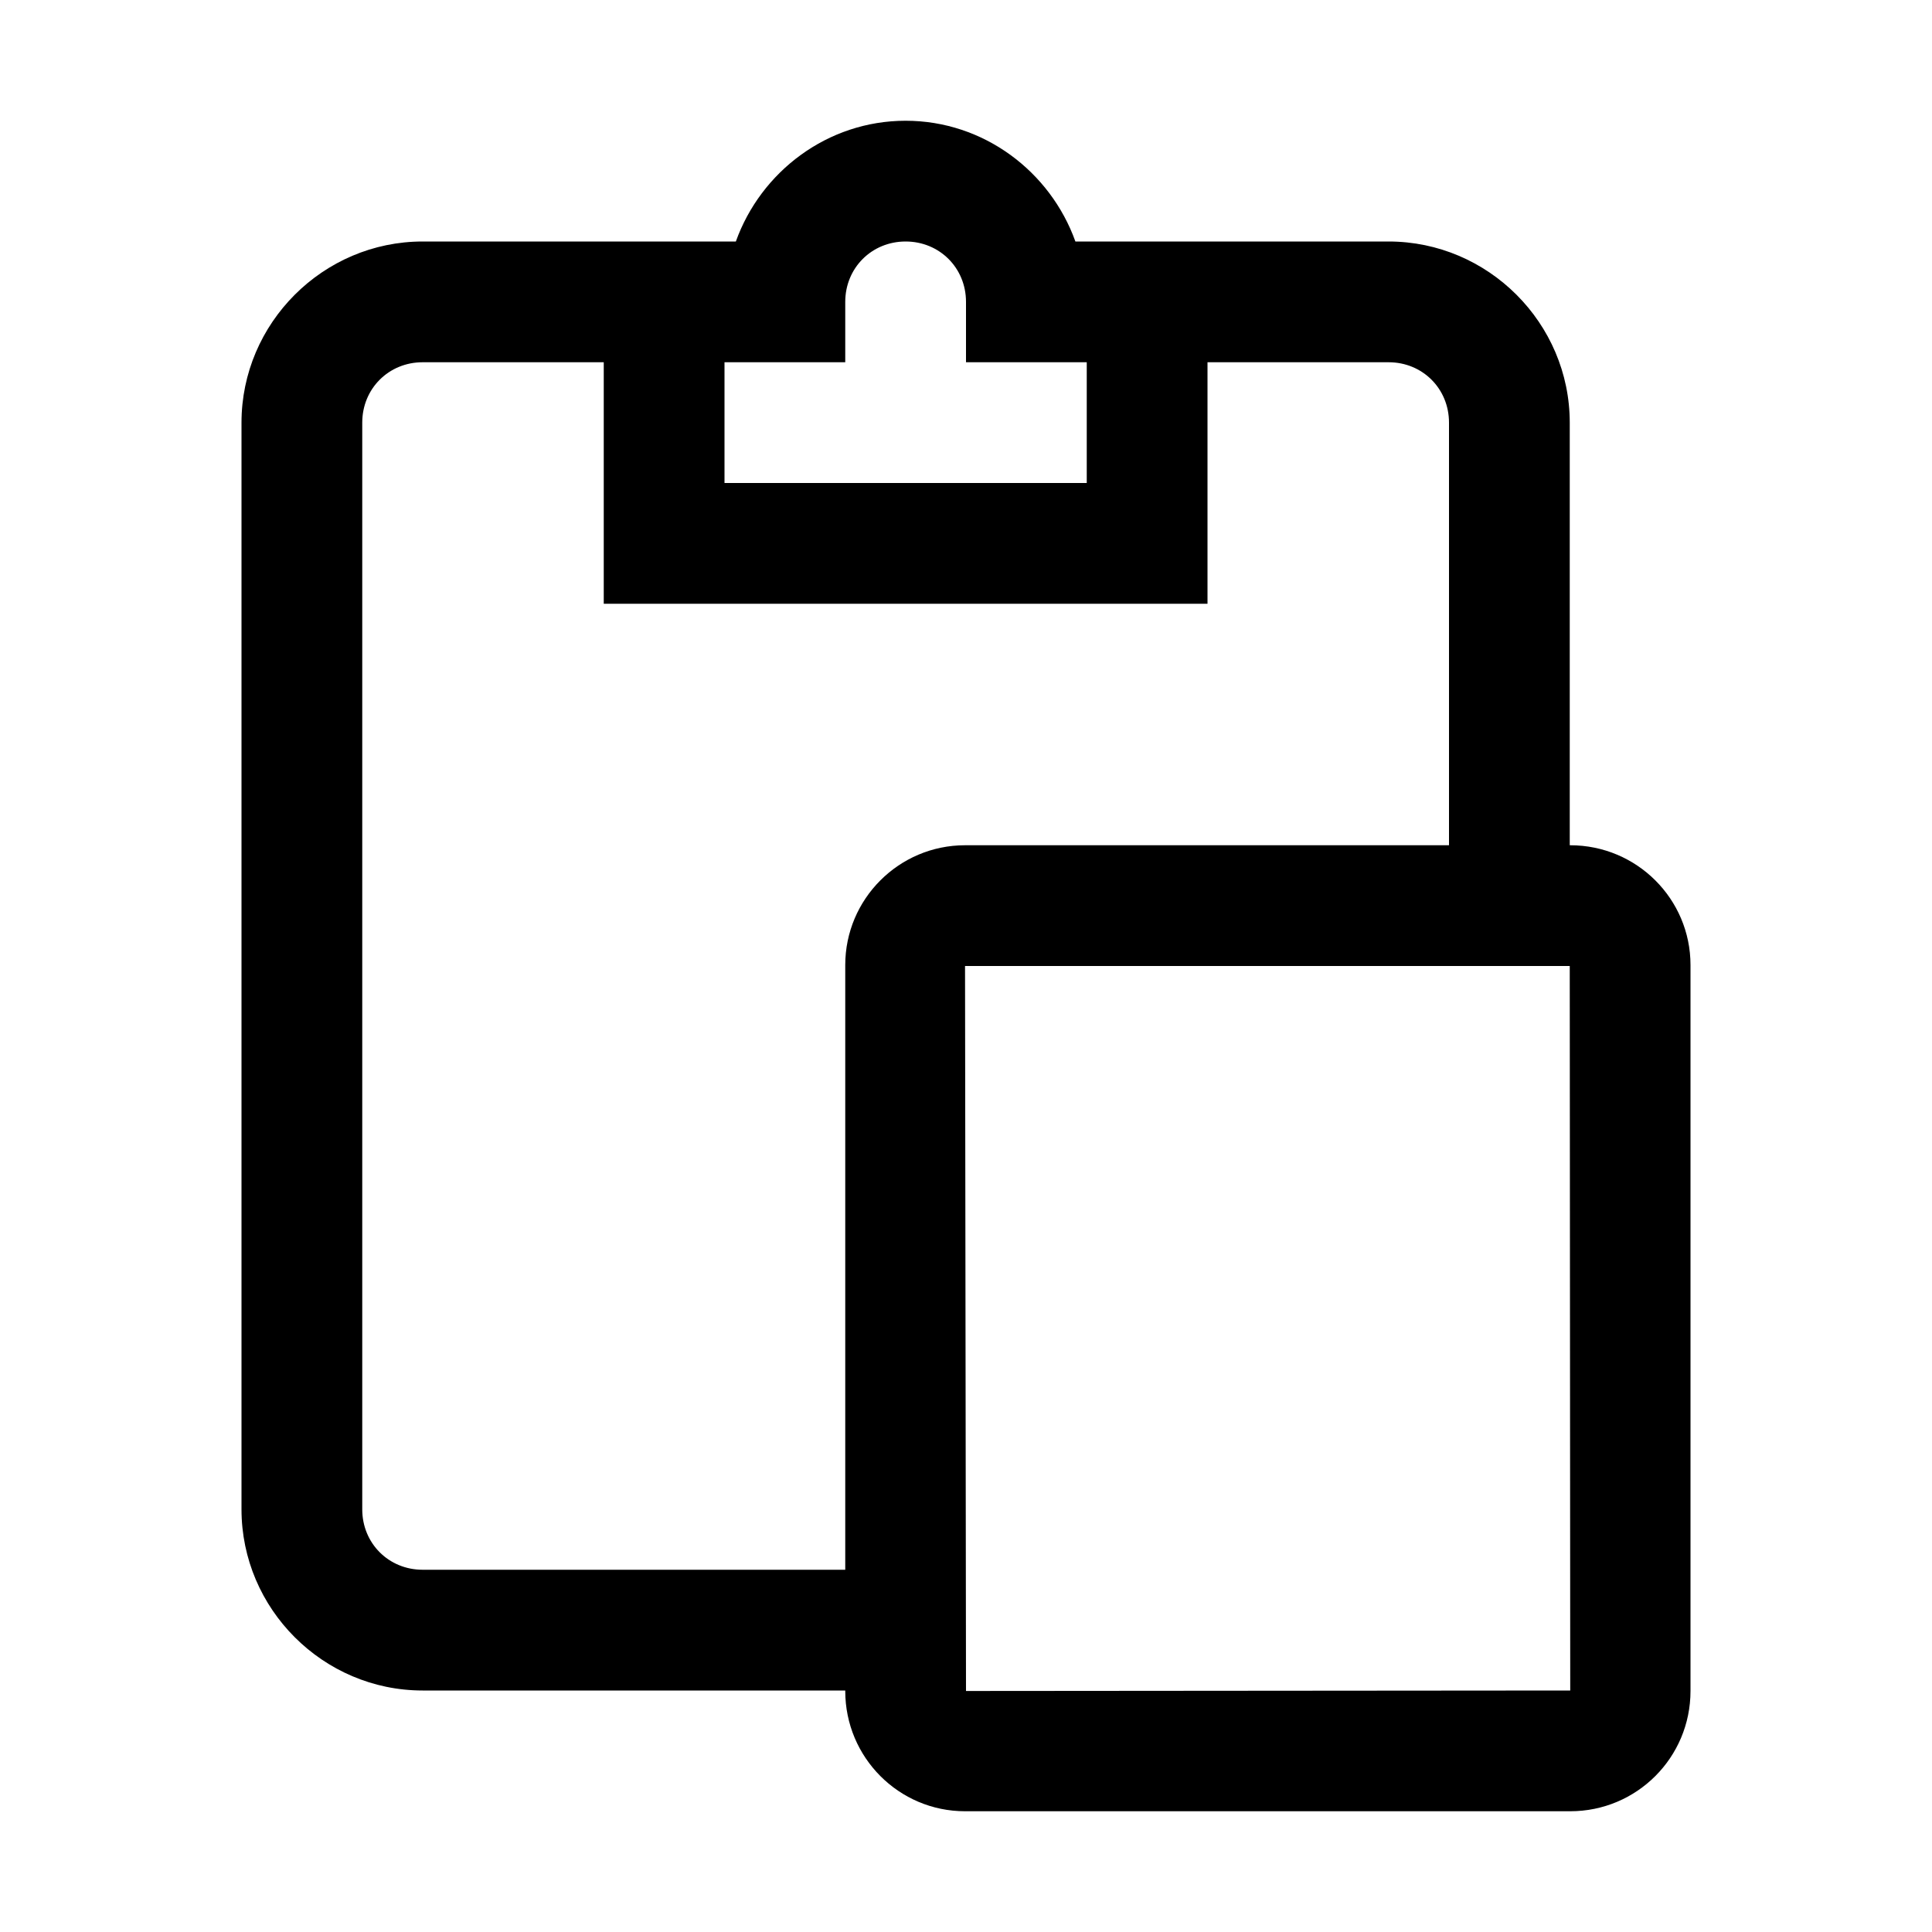
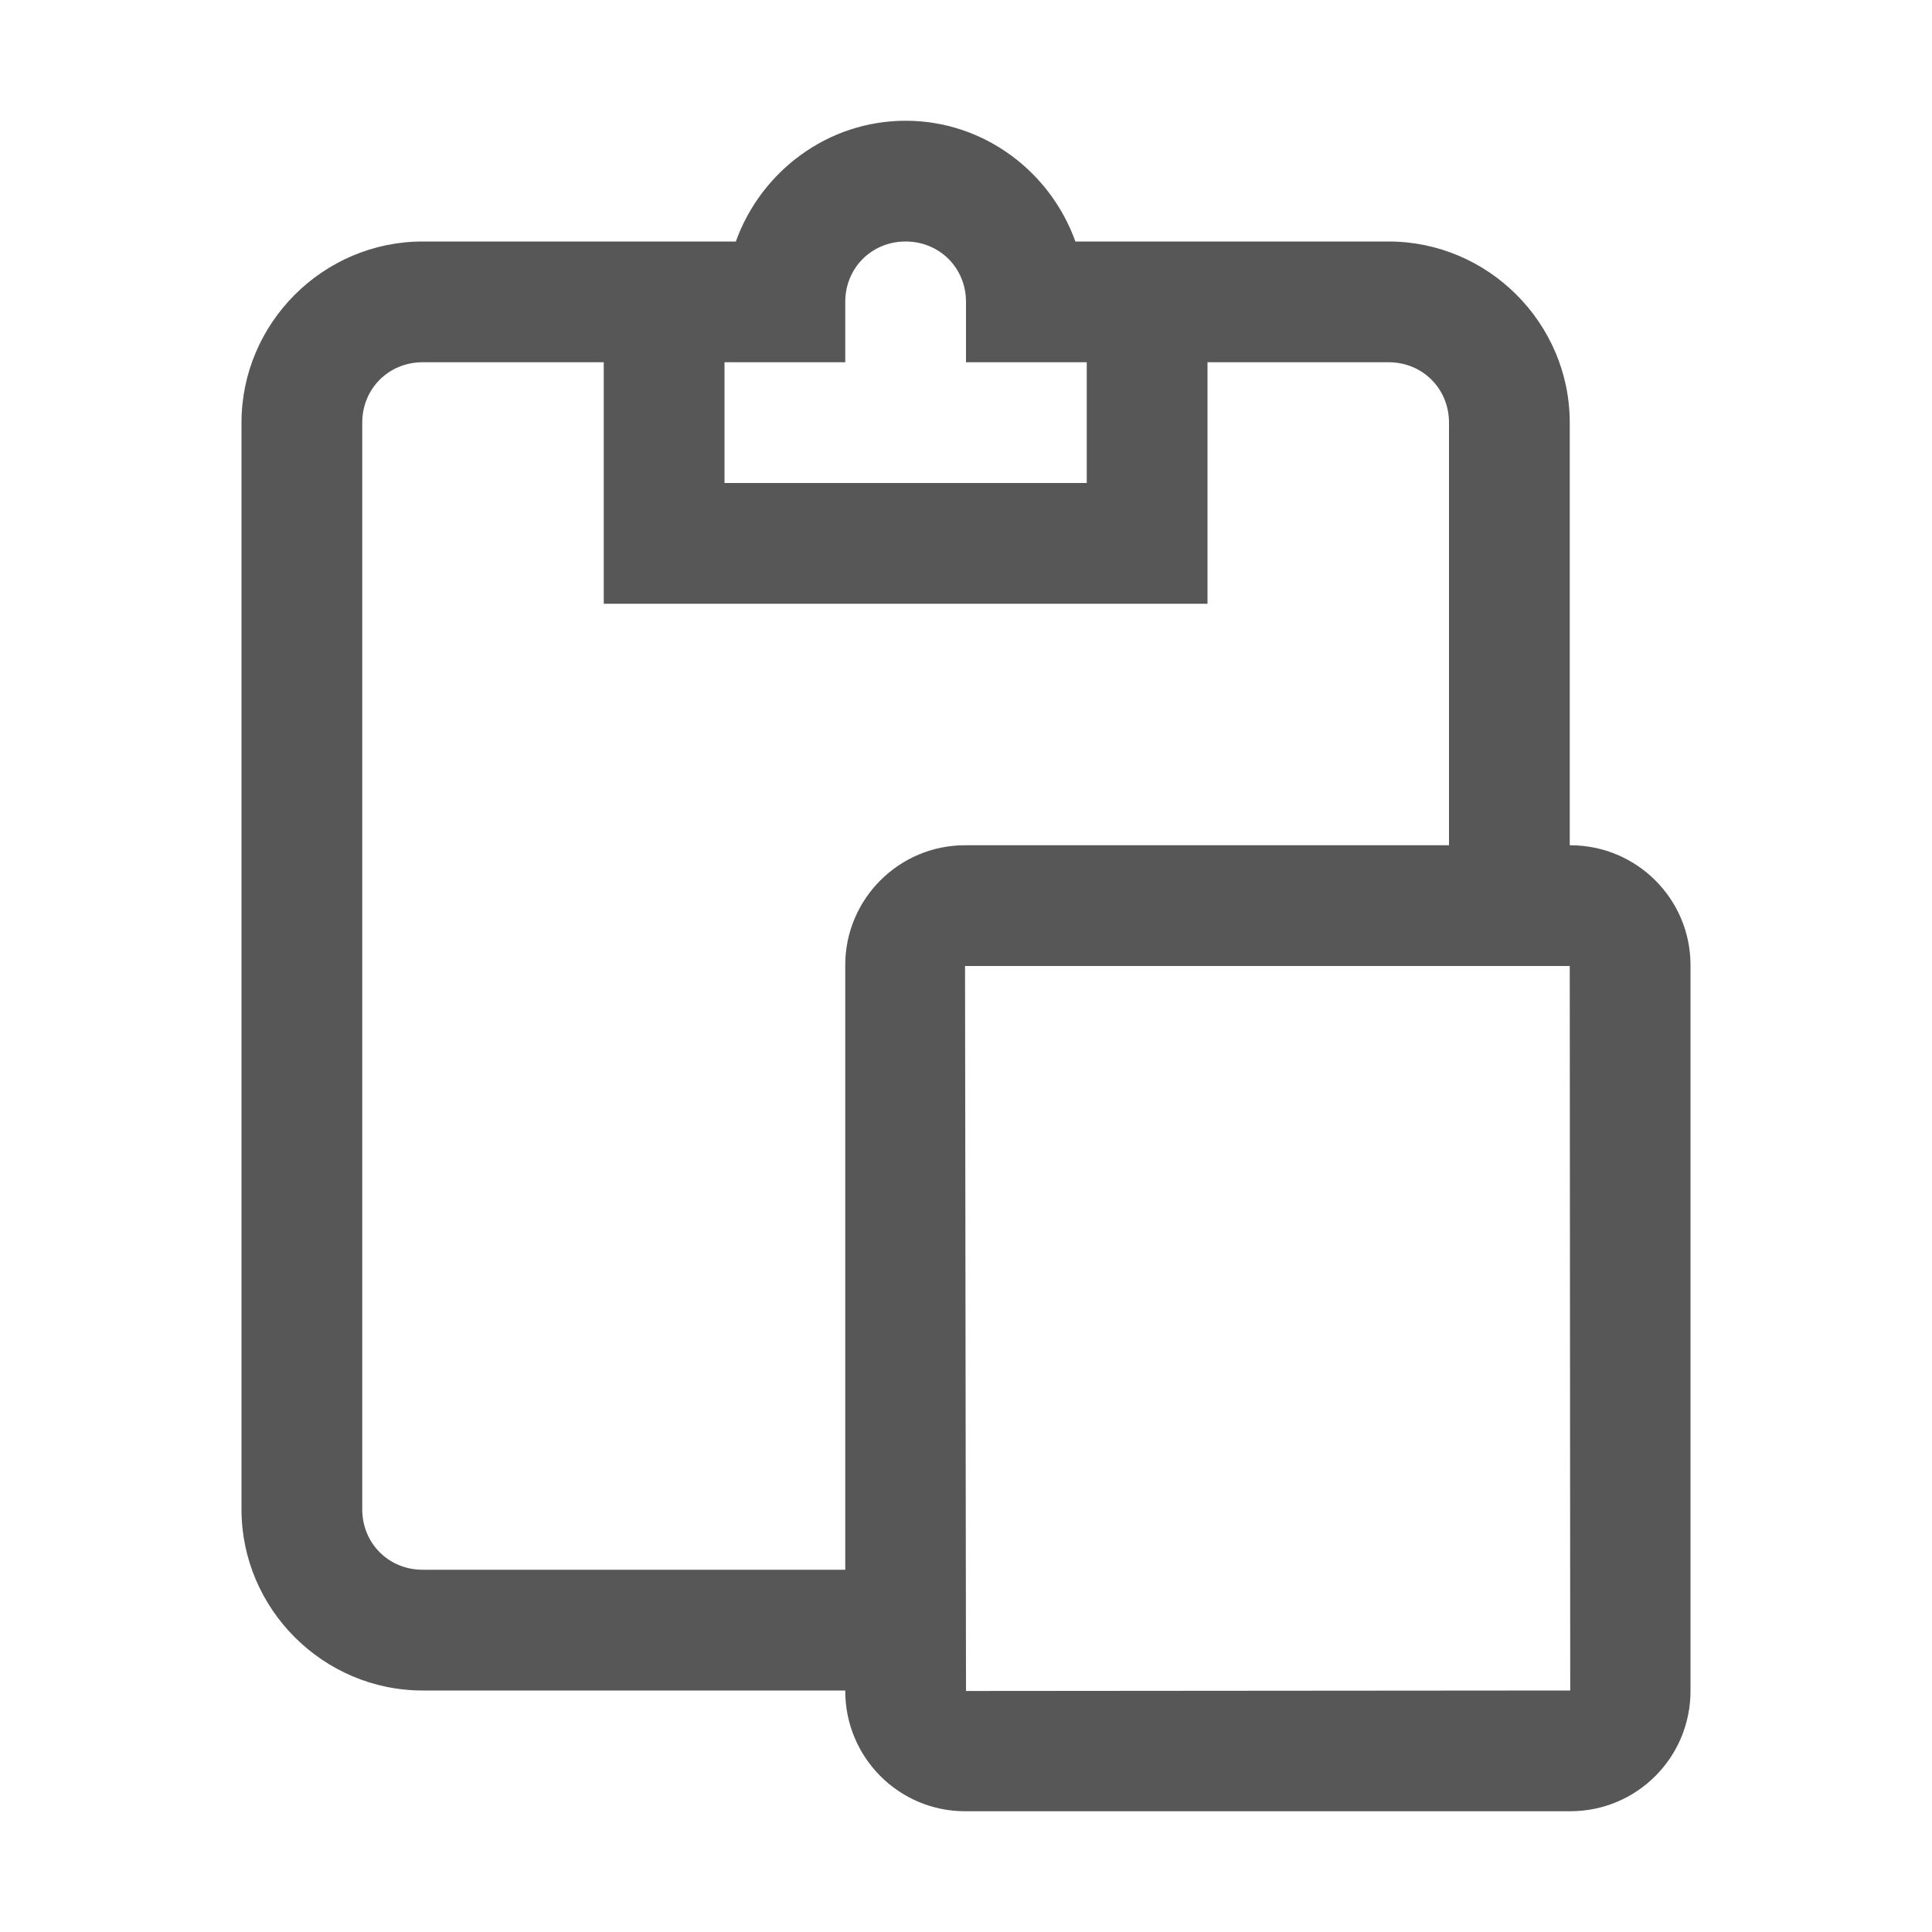
- <svg xmlns="http://www.w3.org/2000/svg" viewBox="0 0 16 16" version="1.1">
-   <g id="surface1">
-     <path style=" " d="M 7.5 1 C 6.852 1 6.301 1.422 6.094 2 L 3.5 2 C 2.676 2 2 2.676 2 3.5 L 2 12.5 C 2 13.324 2.676 14 3.5 14 L 7 14 L 7 14.004 C 7 14.555 7.445 15 7.992 15 L 13.004 15 C 13.555 15 14 14.555 14 14.004 L 14 7.992 C 14 7.445 13.555 7 13.004 7 L 13 7 L 13 3.5 C 13 2.676 12.324 2 11.5 2 L 8.906 2 C 8.699 1.422 8.148 1 7.5 1 Z M 7.5 2 C 7.781 2 8 2.219 8 2.5 L 8 3 L 9 3 L 9 4 L 6 4 L 6 3 L 7 3 L 7 2.5 C 7 2.219 7.219 2 7.5 2 Z M 3.5 3 L 5 3 L 5 5 L 10 5 L 10 3 L 11.5 3 C 11.781 3 12 3.219 12 3.5 L 12 7 L 7.992 7 C 7.445 7 7 7.445 7 7.992 L 7 13 L 3.5 13 C 3.219 13 3 12.781 3 12.5 L 3 3.5 C 3 3.219 3.219 3 3.5 3 Z M 7.992 8 L 13 8 L 13.004 14 L 8 14.004 Z " />
-   </g>
+ <svg xmlns="http://www.w3.org/2000/svg" width="100%" height="100%" viewBox="0 0 16 16" version="1.1" xml:space="preserve" style="fill-rule:evenodd;clip-rule:evenodd;stroke-linejoin:round;stroke-miterlimit:1.414;">
+   <path id="surface1" d="M7.5,1C6.852,1 6.301,1.422 6.094,2L3.5,2C2.676,2 2,2.676 2,3.5L2,12.5C2,13.324 2.676,14 3.5,14L7,14L7,14.004C7,14.555 7.445,15 7.992,15L13.004,15C13.555,15 14,14.555 14,14.004L14,7.992C14,7.445 13.555,7 13.004,7L13,7L13,3.5C13,2.676 12.324,2 11.5,2L8.906,2C8.699,1.422 8.148,1 7.5,1ZM7.5,2C7.781,2 8,2.219 8,2.5L8,3L9,3L9,4L6,4L6,3L7,3L7,2.5C7,2.219 7.219,2 7.5,2ZM3.5,3L5,3L5,5L10,5L10,3L11.5,3C11.781,3 12,3.219 12,3.5L12,7L7.992,7C7.445,7 7,7.445 7,7.992L7,13L3.5,13C3.219,13 3,12.781 3,12.5L3,3.5C3,3.219 3.219,3 3.5,3ZM7.992,8L13,8L13.004,14L8,14.004L7.992,8Z" style="fill:rgb(87,87,87);fill-rule:nonzero;" />
</svg>
